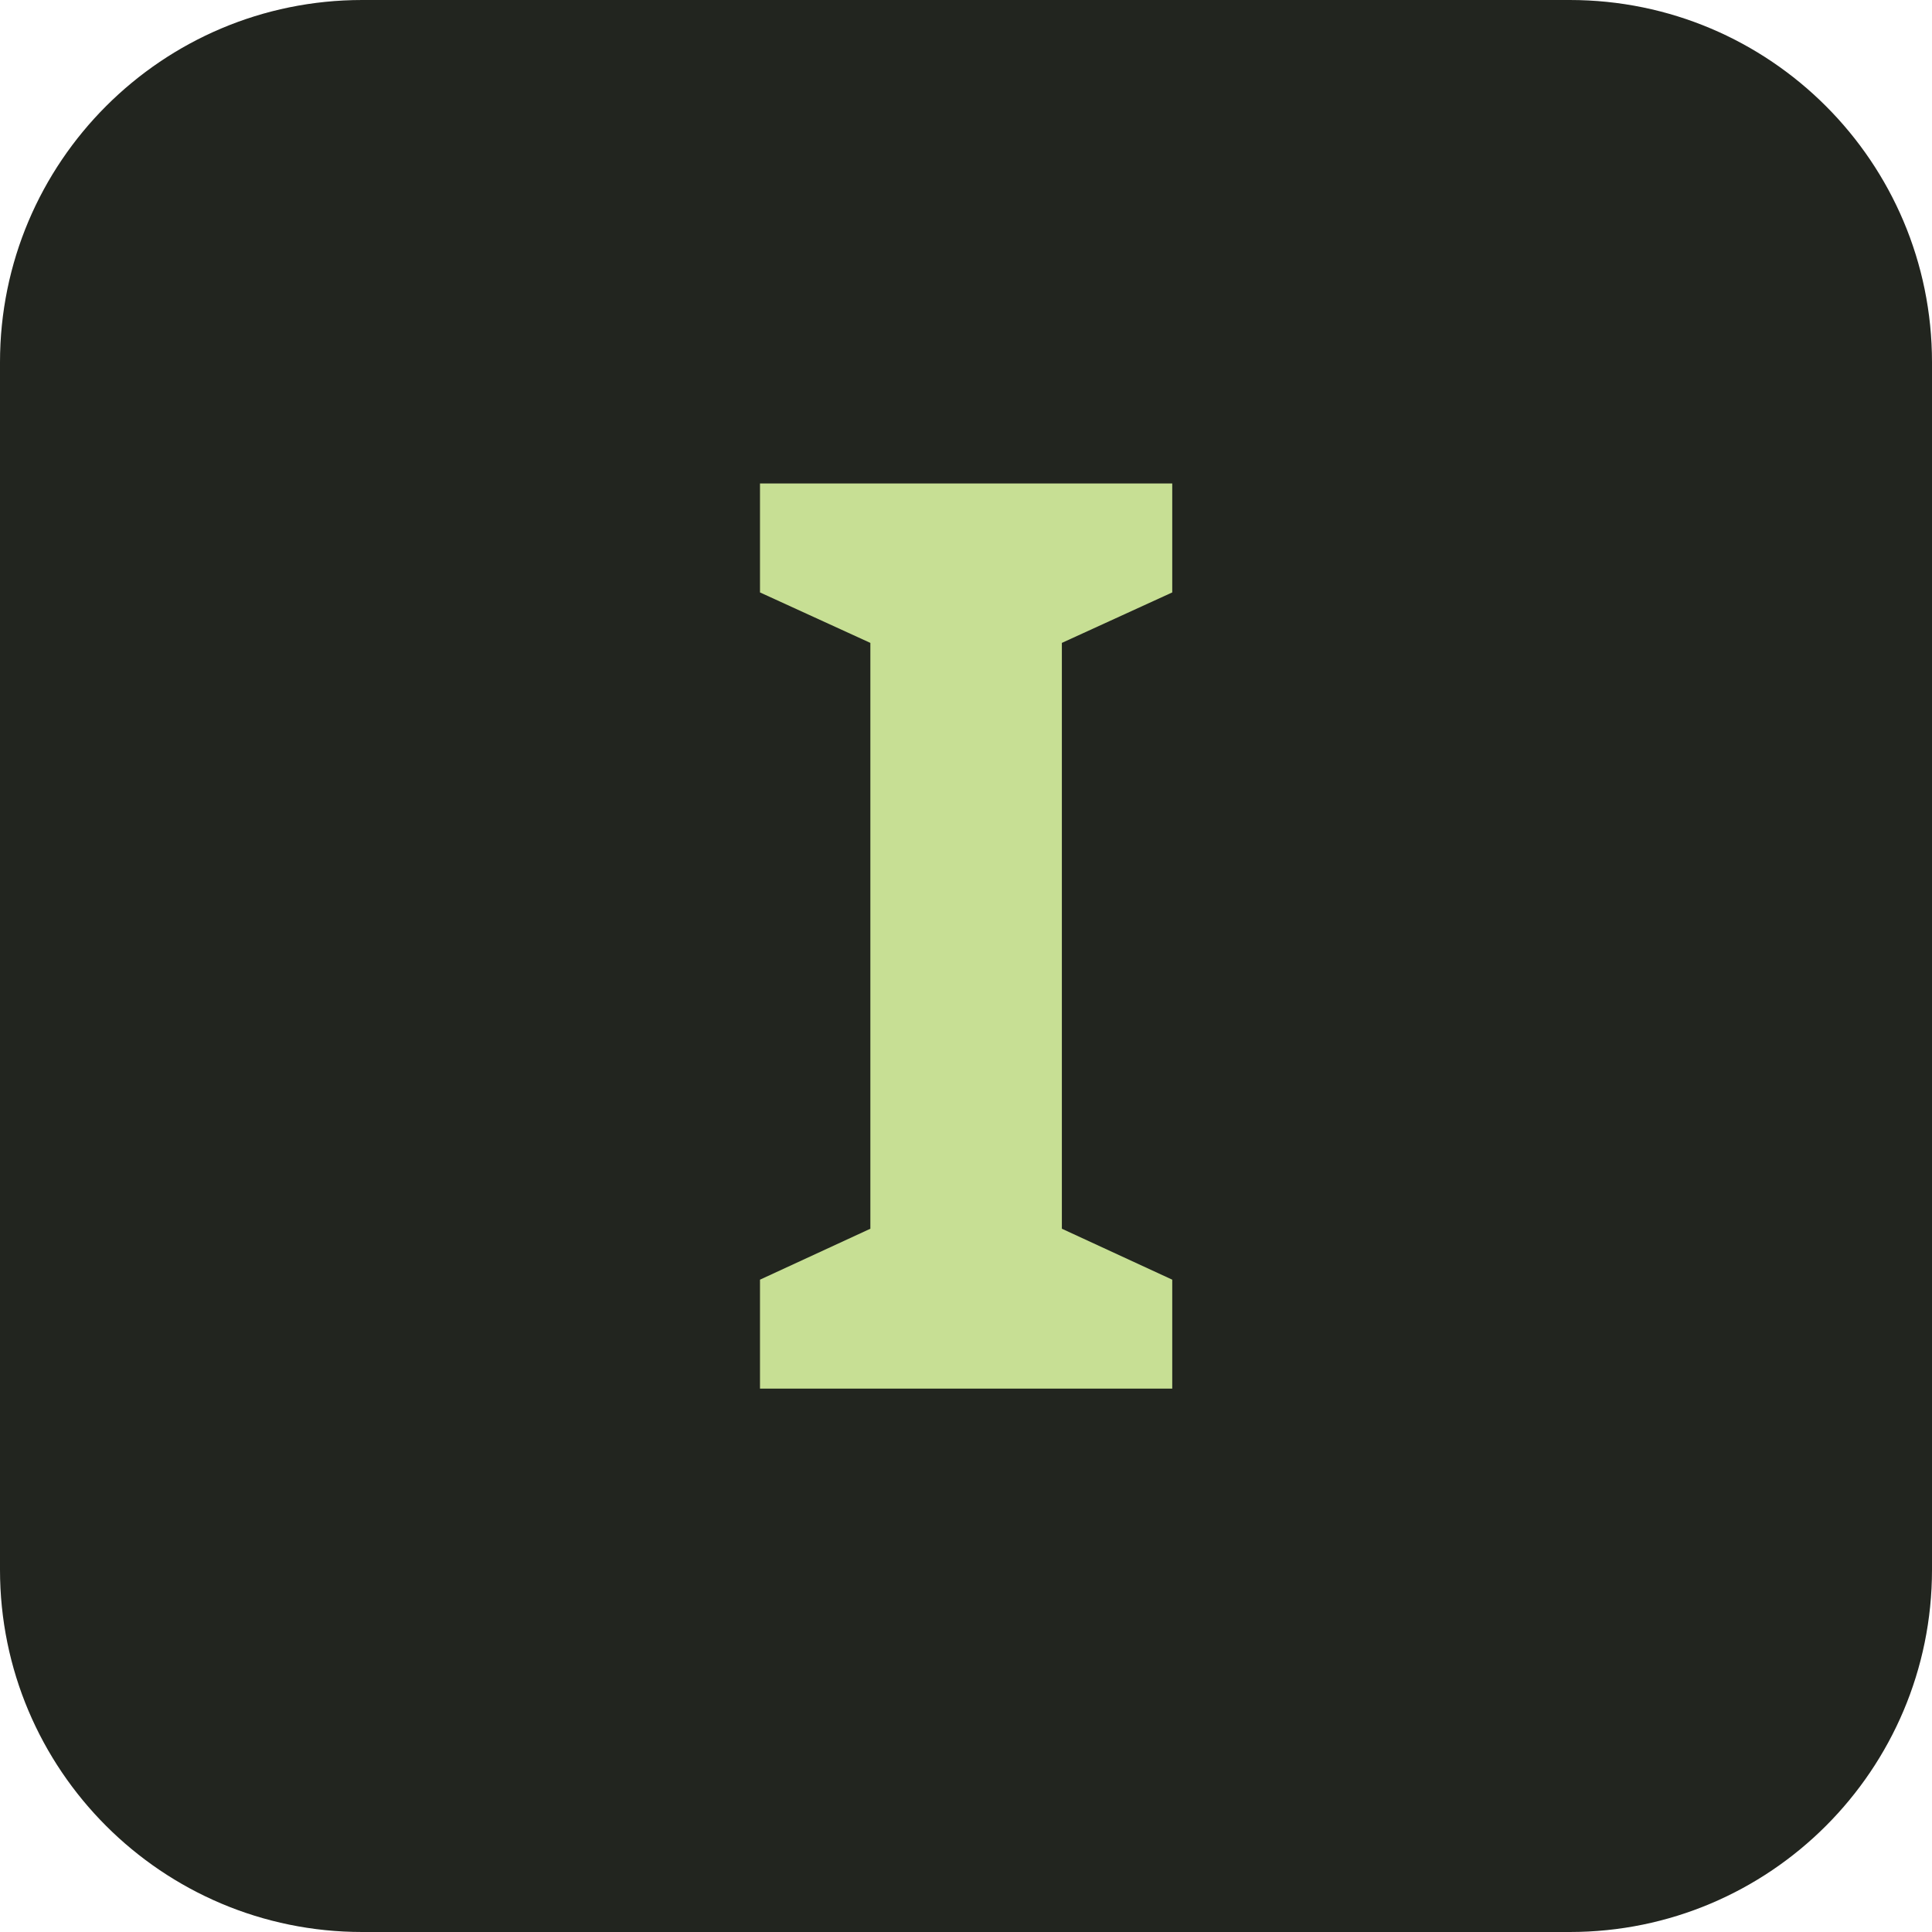
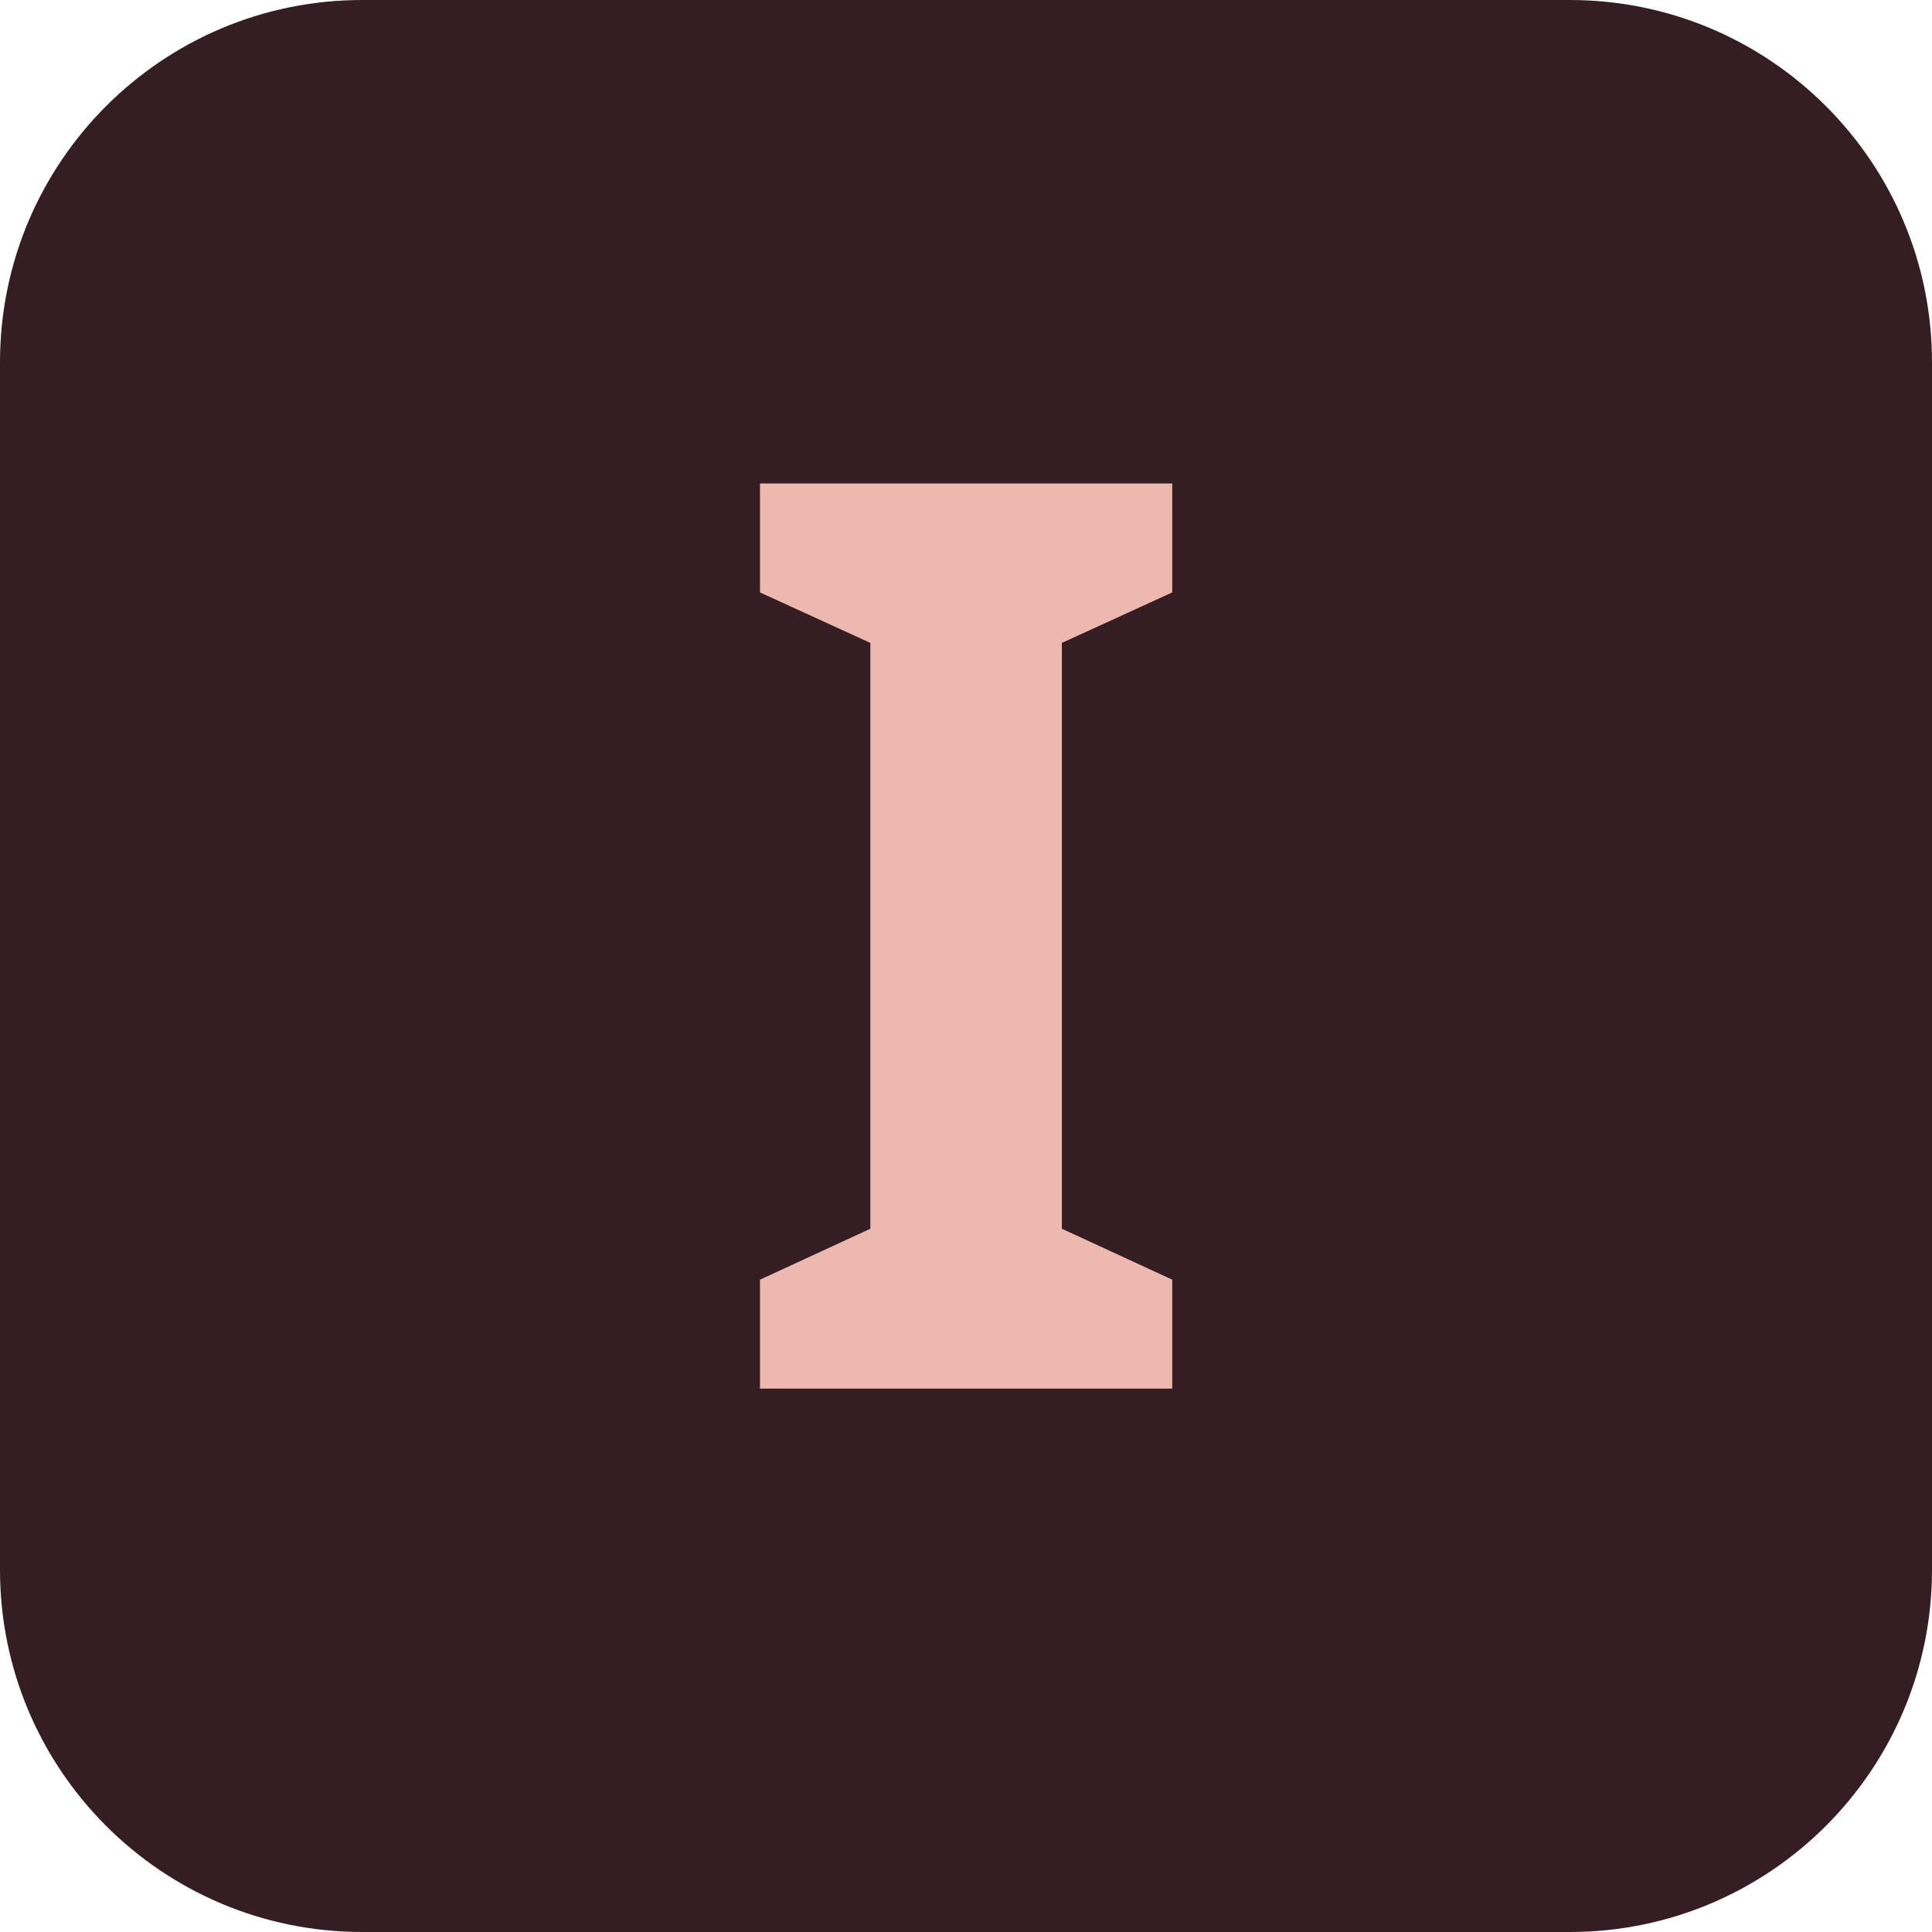
<svg xmlns="http://www.w3.org/2000/svg" viewBox="0 0 64 64">
-   <rect width="64" height="64" rx="12" fill="#22251f" />
-   <text x="32" y="46" text-anchor="middle" font-family="sans-serif" font-weight="700" font-size="42" fill="#c7df94">I</text>
+   <rect width="64" height="64" rx="12" fill="#351e23" />
+   <text x="32" y="46" text-anchor="middle" font-family="sans-serif" font-weight="700" font-size="42" fill="#edb8ae">I</text>
</svg>
